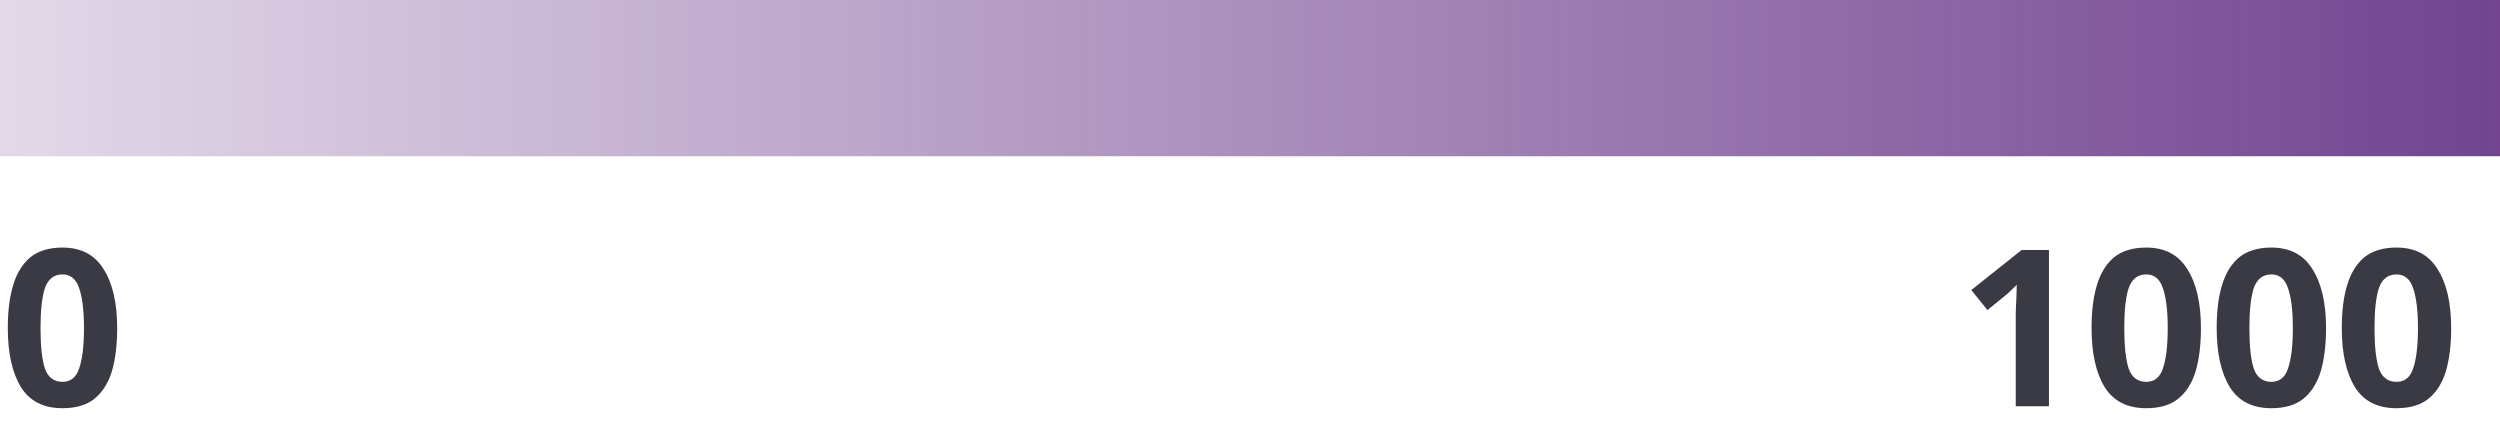
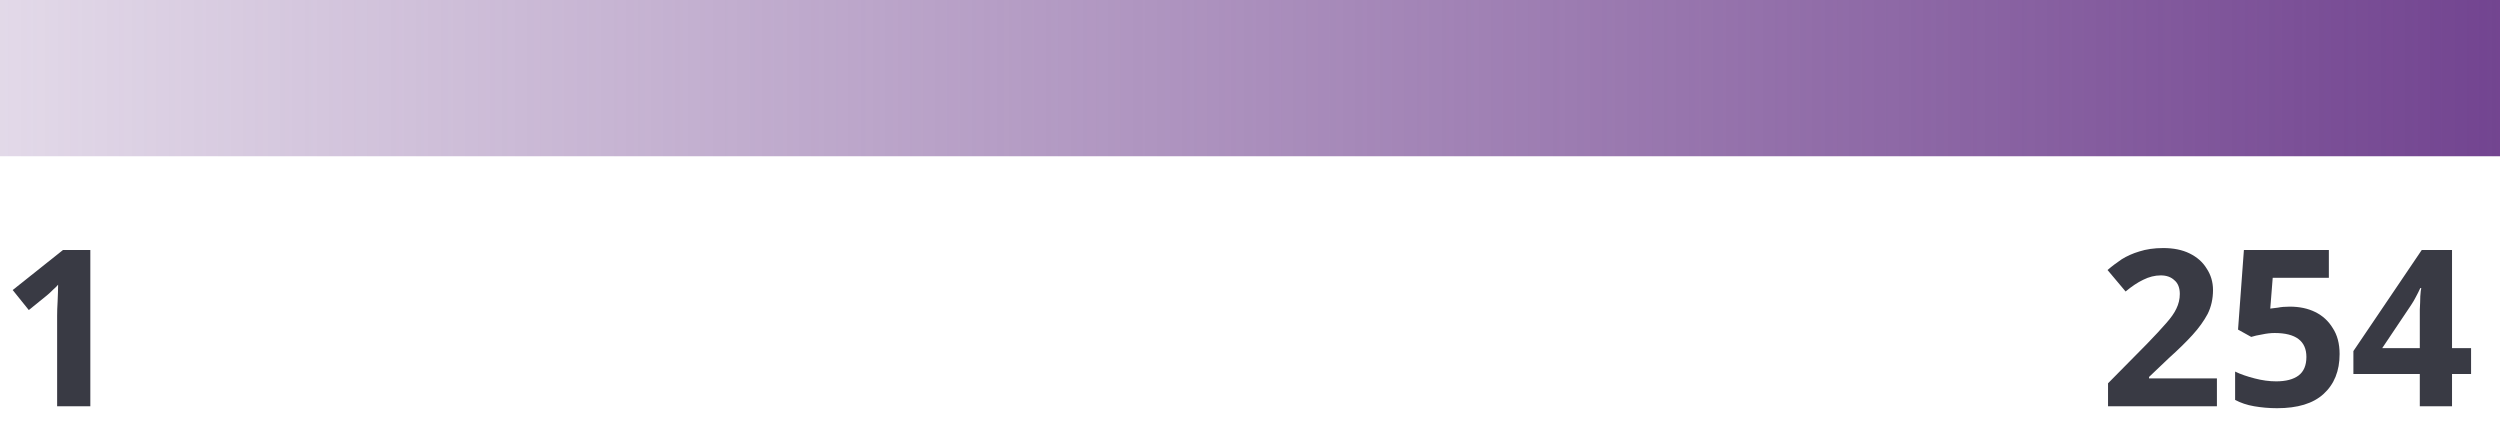
<svg xmlns="http://www.w3.org/2000/svg" width="80px" height="14px" viewBox="0 0 80 14" version="1.1">
  <defs>
    <linearGradient x1="100%" y1="50%" x2="0%" y2="50%" id="linearGradient-1">
      <stop stop-color="#724490" offset="0%" />
      <stop stop-color="#724490" stop-opacity="0.2" offset="100%" />
    </linearGradient>
  </defs>
  <g id="Pages" stroke="none" stroke-width="1" fill="none" fill-rule="evenodd">
    <g id="Section-02-08" transform="translate(-62, -193)">
      <g id="Legend" transform="translate(62, 193)">
-         <text id="0" font-family="DMSans-Bold, DM Sans" font-size="7" font-weight="bold" fill="#393A44">
-           <tspan x="0" y="13">0</tspan>
+         <text id="1" font-family="DMSans-Bold, DM Sans" font-size="7" font-weight="bold" fill="#393A44">
+           <tspan x="0" y="13">1</tspan>
        </text>
-         <text id="1000" font-family="DMSans-Bold, DM Sans" font-size="7" font-weight="bold" fill="#393A44">
-           <tspan x="62.675" y="13">1000</tspan>
+         <text id="254" font-family="DMSans-Bold, DM Sans" font-size="7" font-weight="bold" fill="#393A44">
+           <tspan x="67.176" y="13">254</tspan>
        </text>
        <rect id="Rectangle" fill="url(#linearGradient-1)" x="0" y="0" width="80" height="5" />
      </g>
    </g>
  </g>
</svg>
